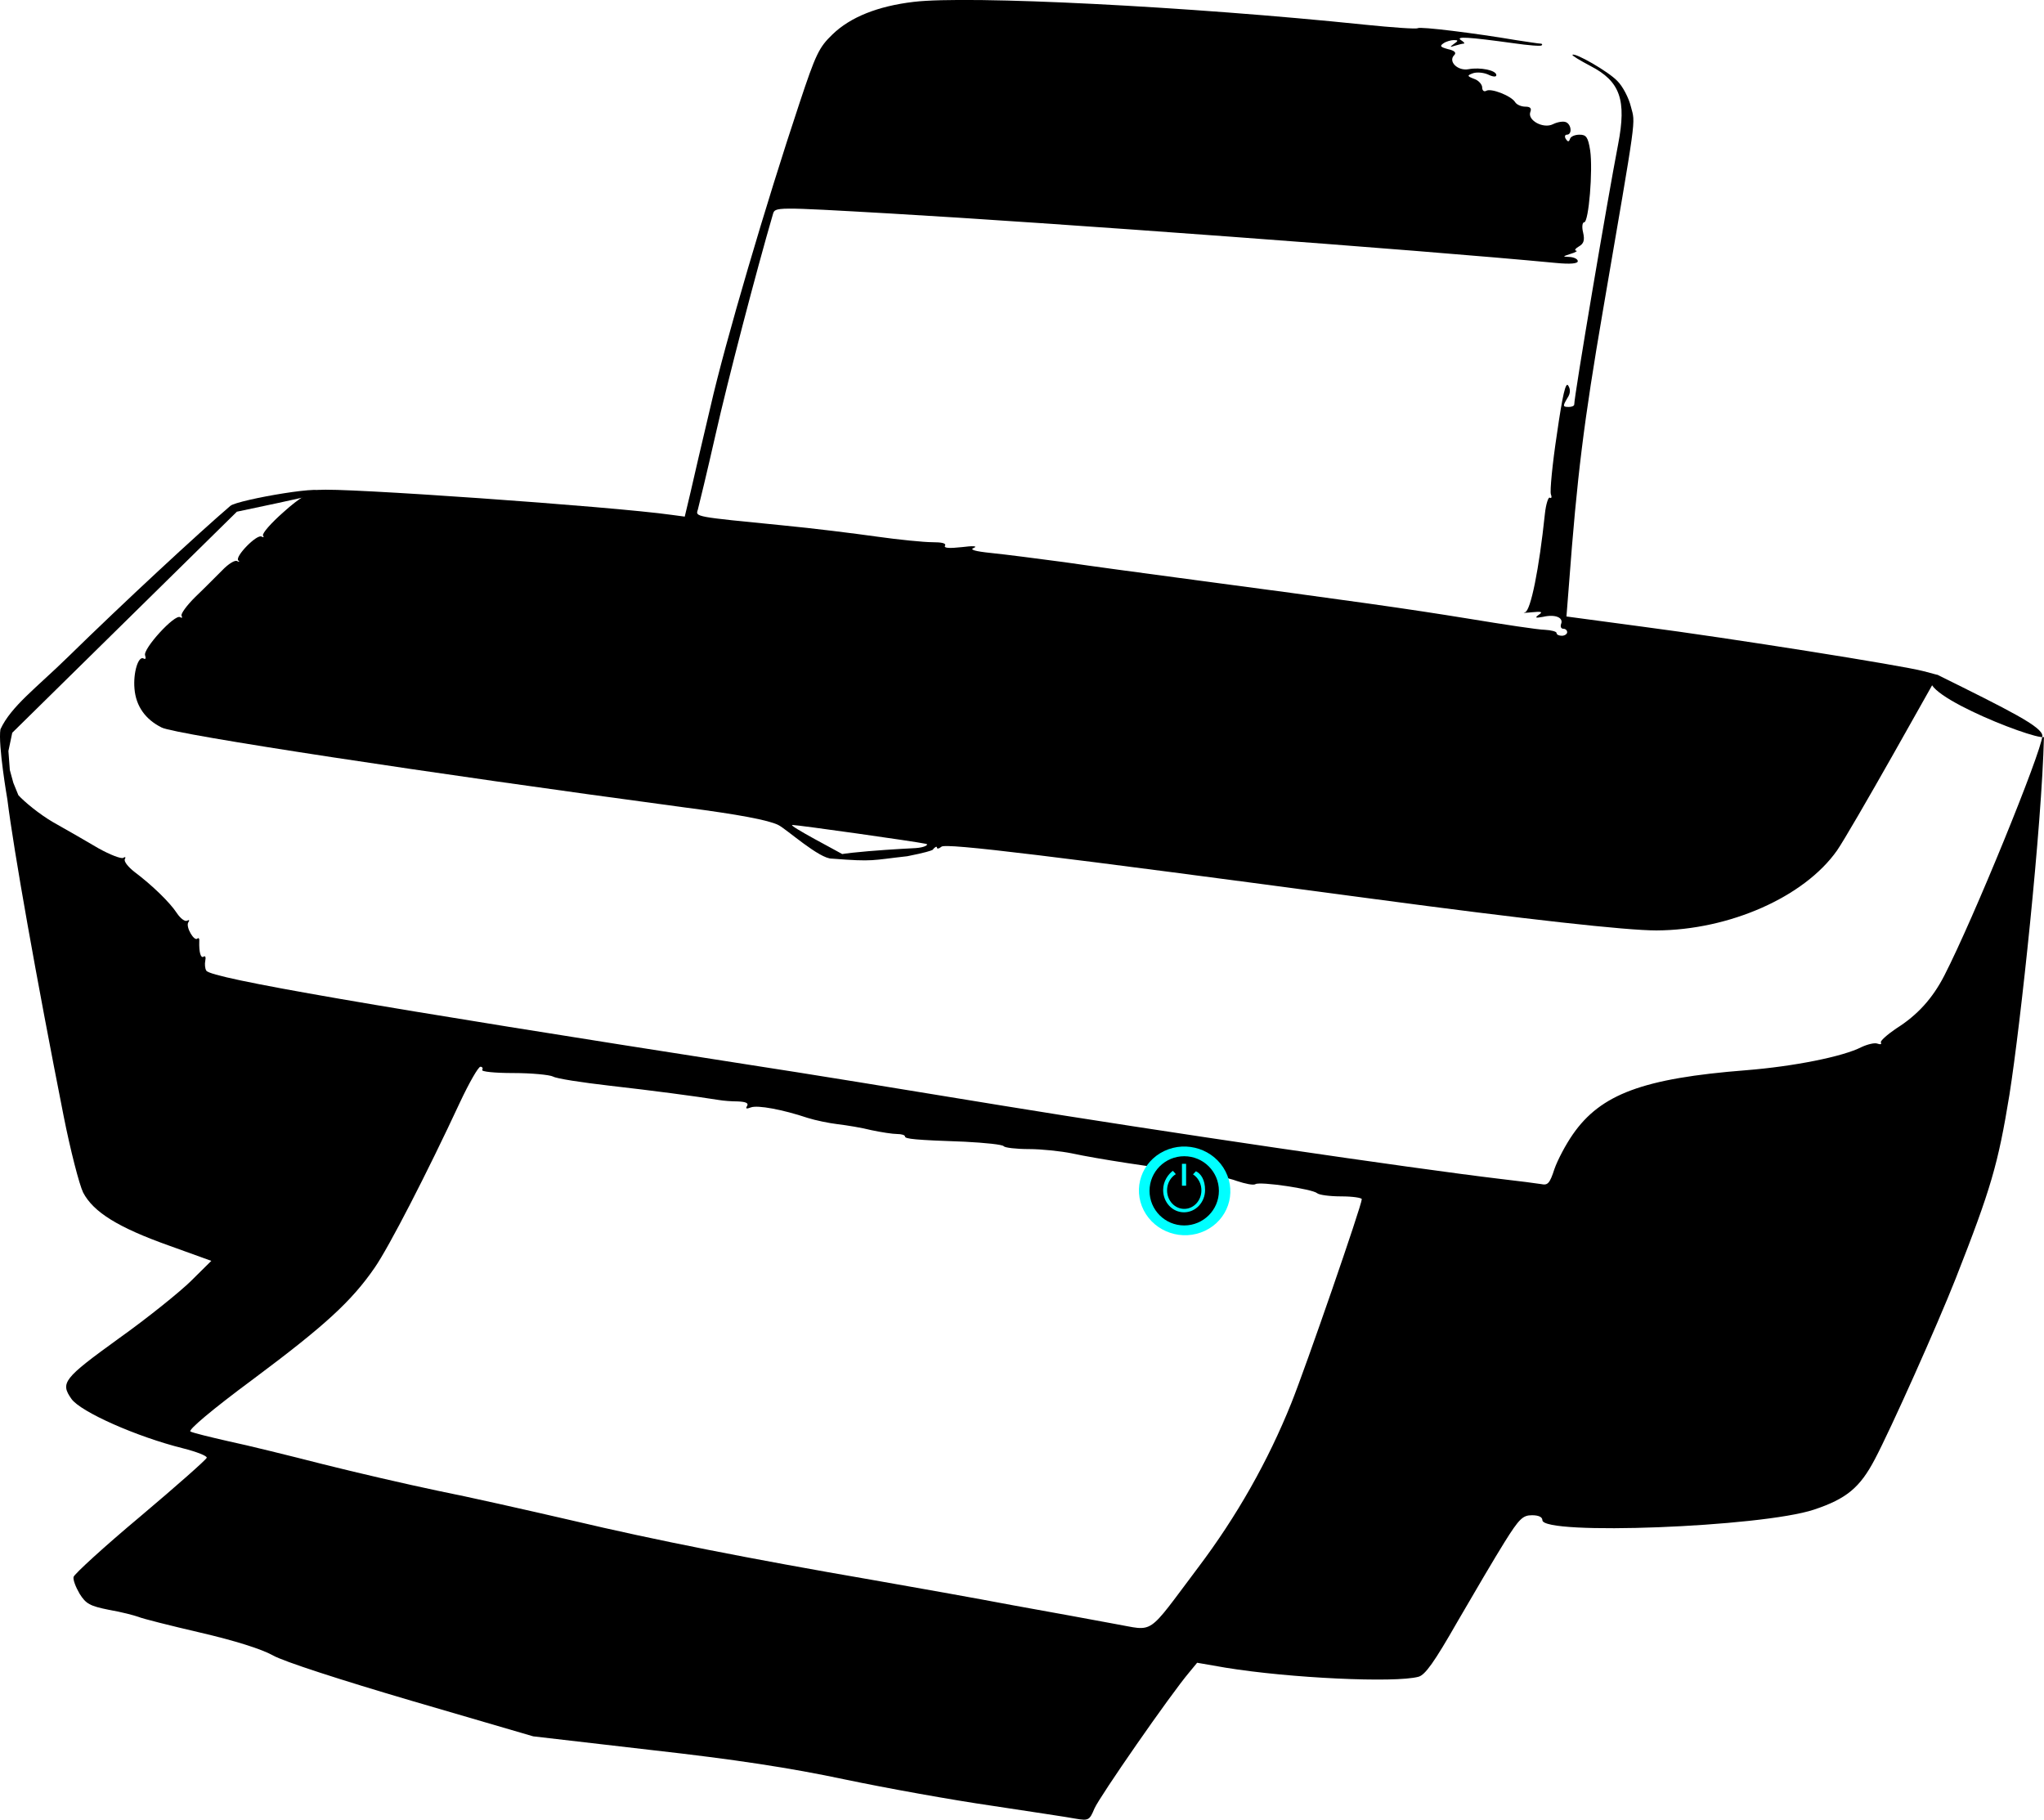
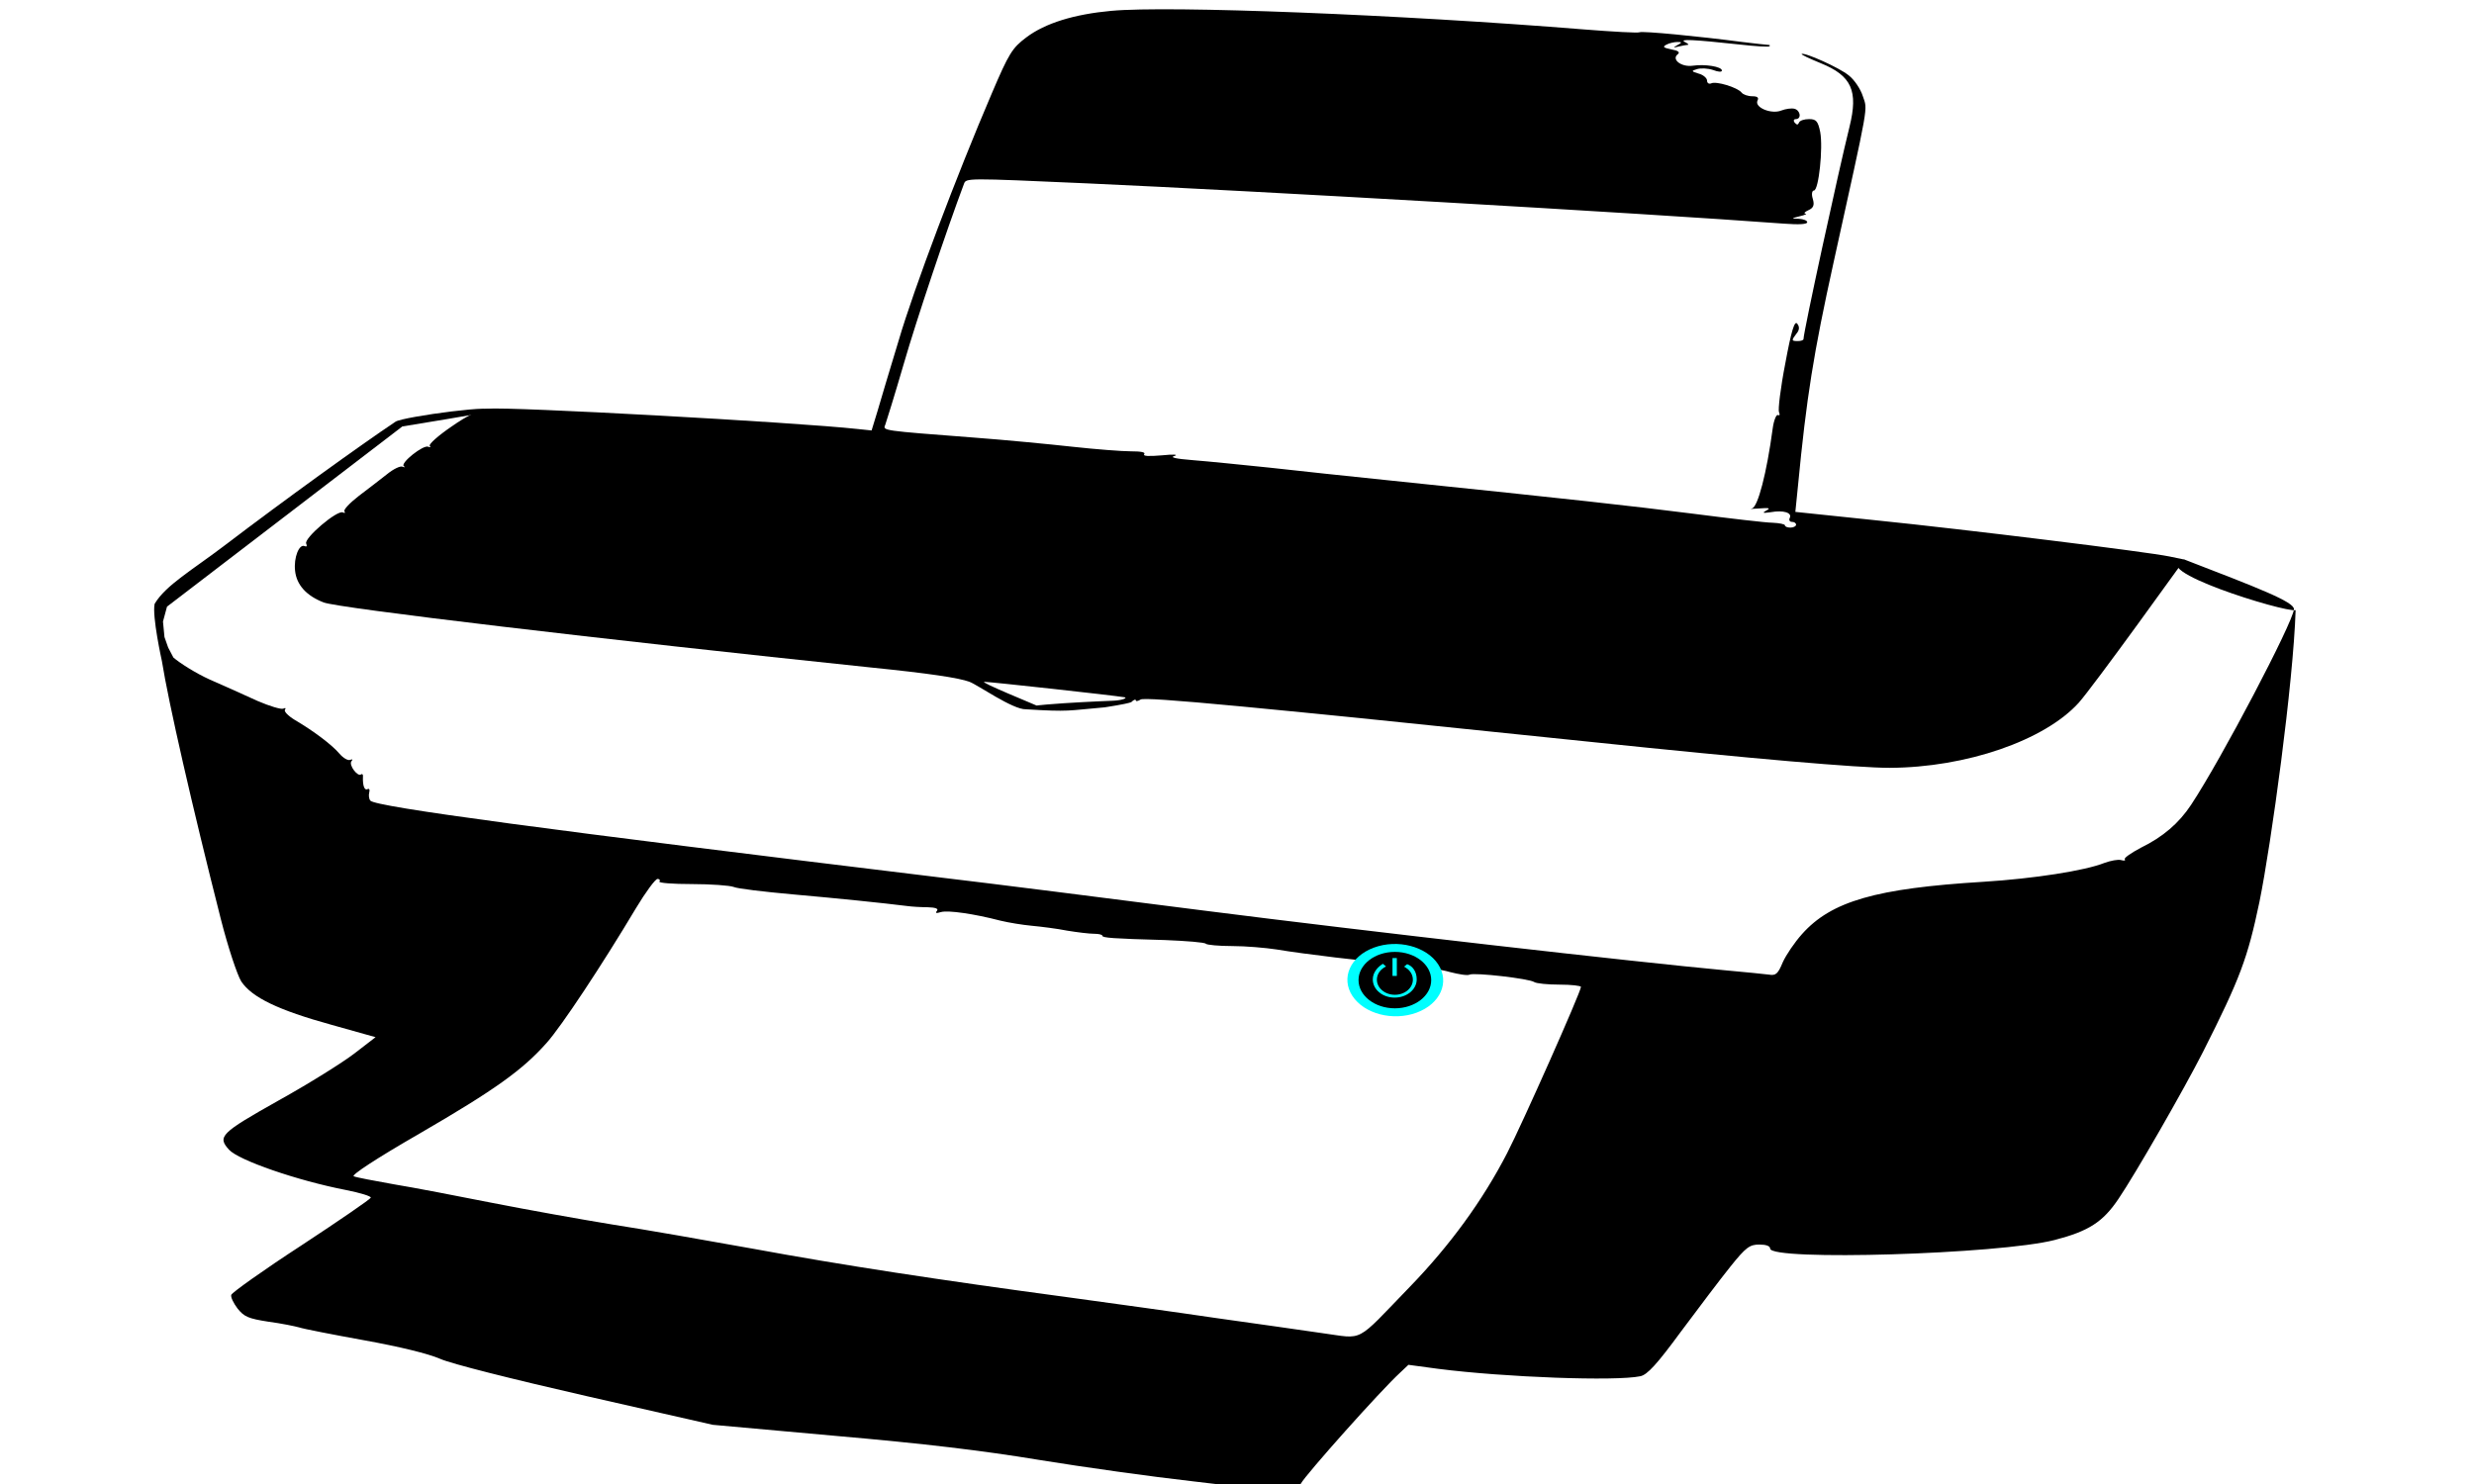
- <svg xmlns="http://www.w3.org/2000/svg" id="svg10" width="738pt" height="657pt" version="1.0" viewBox="0 0 738 657">
-   <g id="impresora" transform="matrix(.12785 0 0 -.12651 -15.882 668.53)">
-     <path id="path4-8" d="m2704 5279c-100-12-178-43-229-93-38-37-47-56-93-196-94-285-210-683-251-865-23-99-49-210-57-247l-16-68-37 5c-168 24-944 79-995 71-27-5-56-22-101-63-35-31-61-61-58-67 3-5 2-6-4-3-13 8-76-57-66-68 5-4 3-5-3-2-6 4-25-8-42-26-17-17-51-52-76-76-25-25-42-49-39-54 3-6 1-7-4-4-15 10-106-91-99-109 3-9 1-12-4-9-15 9-30-40-26-86 4-50 31-88 77-111 39-20 754-130 1477-228 152-20 236-36 264-50 21.729-10.371 116.87-97.634 152.04-96.076 78.288 3.467 127.87 9.243 34.52 9.829-13 8-161.56 86.247-146.56 86.247 16 0 346-47 378-54 8-2-4.554-10.419-30-12 0 0-275.79-13.483-235.96-30.076 119.58-9.435 110.05-4.538 212.55 6.874 50.149 10.041 67.579 15.826 71.404 18.202 6 8 12 11 12 7 0-5 6-4 13 2 12 11 309-26 1212-148 443-60 722-91 807-91 207 1 418 96 510 228 18 26 89 150 159 275l126 226-41 11c-59 16-545 94-794 127l-214 29 7 90c23 311 42 465 96 783 97 572 92 531 79 582-6 25-23 58-38 73-25 27-120 82-127 75-2-2 21-16 51-32 84-44 102-97 78-223-30-157-124-718-124-743 0-4-7-7-15-7-18 0-18 2-4 26 8 12 9 24 2 35-7 12-16-26-32-139-13-86-20-163-17-171s2-13-3-10c-4 3-11-18-14-47-16-155-40-276-56-280-9-2 0-2 19 0 28 3 32 1 20-7-12-9-10-10 12-6 34 8 58-2 51-20-3-8 0-14 6-14s11-4 11-10c0-5-7-10-15-10s-15 3-15 8c0 4-15 8-33 9-17 0-115 15-217 32-171 28-309 48-815 116-104 14-251 34-325 45-74 10-166 22-205 26-49 5-64 10-50 15 11 5-4 6-34 2-36-4-52-3-48 4s-9 10-36 10c-23 0-94 7-157 16s-182 24-265 32c-250 25-247 24-240 45 3 11 26 107 50 214 34 153 116 470 162 629 6 21 4 21 333 2 447-26 1483-103 1878-141 41-4 62-2 62 5 0 6-10 11-22 12-22 1-22 1 2 9 14 4 21 9 15 9-5 1-2 6 8 12 14 8 17 18 12 40-4 16-2 29 3 29 13 0 25 149 17 205-6 38-11 45-30 45-13 0-25-5-27-12-3-9-6-9-12 0-4 7-2 12 3 12 16 0 13 30-3 36-8 3-24 0-36-6-27-14-73 11-64 35 4 10 0 15-14 15-12 0-25 6-29 13-11 18-69 41-82 32-6-3-11 1-11 10 0 8-10 20-22 24-21 8-21 10-5 16 10 4 29 3 43-3 14-7 24-8 24-2 0 14-46 23-78 17-31-6-59 22-41 40 7 7 1 13-17 17-22 6-25 9-13 17 7 5 21 9 29 9 13 0 13-2 0-11-12-9-12-10 3-5 10 3 22 6 25 6 4 0 0 5-8 10-16 11 20 9 149-9 41-6 77-9 79-6 3 3 1 5-4 5s-36 5-69 10c-117 20-269 39-277 34-4-3-72 2-150 10-495 52-1119 84-1274 65z" />
-     <path id="path6-0" d="m5892 3184c-3-47-195-523-277-684-33-65-76-113-136-151-26-18-46-36-43-40 3-5-2-6-10-3s-28-2-45-10c-52-27-190-55-326-66-290-23-410-68-489-183-20-29-43-73-52-99-13-41-19-47-37-43-12 2-65 9-117 15-242 29-970 137-1405 209-264 44-581 96-705 115-1067 168-1528 248-1543 270-4 6-5 19-3 29 2 9 0 15-5 11-8-5-13 13-12 44 1 7-2 11-5 8-9-10-34 33-26 46 4 6 3 8-3 5-6-4-19 6-29 21-20 31-70 80-120 118-19 15-31 31-27 37 3 5 1 7-5 3-6-3-37 9-69 27-32 19-90 53-129 75-39 23-80.888 58-97.888 77l-14.174 35.124-9.94 36.644-4.005 54.241 10.834 52.188 634.33 630.83s228.62 48.141 235.22 52.663c43.854 30.059-233.29-18.446-253.46-35.899-91.237-78.94-302.67-276.96-457.65-430.3-90.515-89.556-161.75-141.73-191.81-207.44-7.226-43.718 19.545-200.05 19.545-200.05 18-146 81-505 159-904 19-97 44-195 55-218 29-56 99-100 244-152l118-43-57-57c-31-31-123-106-205-165-156-114-165-126-133-172 26-37 184-108 315-141 39-10 69-22 67-27-1-5-85-80-187-167-103-87-187-165-189-173s6-29 17-48c18-29 29-35 83-46 35-6 72-16 83-20 11-5 90-25 175-45 98-23 173-47 205-65 29-17 191-70 393-130l342-101 333-39c238-27 393-51 547-84 118-25 305-59 415-75 110-17 217-33 237-37 36-6 39-5 53 29 14 33 215 326 268 389l22 27 80-14c181-30 479-44 545-26 19 5 45 42 110 157 47 82 107 185 133 227 42 68 52 77 78 77 18 0 29-5 29-14 0-44 618-20 767 30 92 31 130 63 172 144 45 86 176 382 228 515 100 257 120 327 152 525 31.854 203.59 91.399 767.75 97.458 1020.9-30.09-8.553-412.37 145.37-299.46 177.08 199.44-100.03 296-148 295-174zm-4406-953c-3-5 35-9 88-9 51 0 102-5 112-10 10-6 82-17 159-26 122-14 242-30 310-41 11-2 35-4 53-4 23-1 31-5 26-13s-2-9 11-4c19 7 89-6 160-30 22-7 60-15 85-18s68-10 95-17c28-6 60-11 73-11 12 0 22-3 22-7 0-7 27-10 169-15 57-3 107-8 110-13 3-4 35-8 71-8s90-6 120-12c73-16 235-41 340-53 47-6 104-17 127-26 24-8 47-13 53-9 13 8 161-14 174-26 6-5 36-9 68-9s58-4 58-8c0-17-158-479-199-582-66-166-154-323-263-469-149-200-121-181-236-161-53 10-182 34-287 53-104 20-282 52-395 72-350 61-616 114-850 170-124 29-295 68-380 85-85 18-231 52-325 76-93 24-213 54-265 65-52 12-101 24-108 28s59 61 178 150c203 153 277 222 342 317 40 58 149 272 241 472 26 56 52 102 58 102 5 0 8-4 5-9z" />
+ <svg xmlns="http://www.w3.org/2000/svg" id="svg10" width="500" height="300" version="1.0" viewBox="0 0 375 225">
+   <g id="impresora">
+     <path id="path4-8" d="m168.44 1.643c-5.623 0.52-10.01 1.862-12.877 4.028-2.137 1.603-2.643 2.425-5.23 8.489-5.286 12.343-11.809 29.58-14.115 37.463-1.293 4.288-2.755 9.095-3.205 10.697l-0.9 2.945-2.081-0.217c-9.447-1.039-53.084-3.421-55.952-3.075-1.518 0.217-3.149 0.953-5.68 2.728-1.968 1.343-3.43 2.642-3.261 2.902 0.169 0.217 0.112 0.26-0.225 0.13-0.731-0.346-4.274 2.469-3.711 2.945 0.281 0.173 0.169 0.217-0.169 0.087-0.337-0.173-1.406 0.346-2.362 1.126-0.956 0.736-2.868 2.252-4.274 3.292-1.406 1.083-2.362 2.122-2.193 2.339 0.169 0.26 0.056 0.303-0.225 0.173-0.844-0.433-5.961 3.941-5.567 4.721 0.169 0.39 0.056 0.52-0.225 0.39-0.844-0.39-1.687 1.732-1.462 3.725 0.225 2.166 1.743 3.811 4.33 4.807 2.193 0.866 42.4 5.63 83.057 9.875 8.547 0.866 13.271 1.559 14.846 2.166 1.222 0.449 6.572 4.229 8.55 4.161 4.402-0.15 7.191-0.4 1.941-0.426-0.731-0.346-9.085-3.735-8.242-3.735 0.9 0 19.457 2.036 21.256 2.339 0.45 0.087-0.256 0.451-1.687 0.52 0 0-15.509 0.584-13.269 1.303 6.724 0.409 6.189 0.197 11.952-0.298 2.82-0.435 3.8-0.685 4.015-0.788 0.337-0.346 0.675-0.476 0.675-0.303 0 0.217 0.337 0.173 0.731-0.087 0.675-0.476 17.376 1.126 68.155 6.41 24.911 2.599 40.601 3.941 45.38 3.941 11.64-0.043 23.506-4.158 28.679-9.875 1.012-1.126 5.005-6.496 8.941-11.91l7.085-9.788-2.306-0.476c-3.318-0.693-30.647-4.071-44.649-5.5l-12.034-1.256 0.394-3.898c1.293-13.469 2.362-20.139 5.398-33.911 5.455-24.773 5.173-22.997 4.442-25.206-0.337-1.083-1.293-2.512-2.137-3.162-1.406-1.169-6.748-3.551-7.142-3.248-0.112 0.087 1.181 0.693 2.868 1.386 4.724 1.906 5.736 4.201 4.386 9.658-1.687 6.8-6.973 31.096-6.973 32.179 0 0.173-0.394 0.303-0.844 0.303-1.012 0-1.012-0.087-0.225-1.126 0.45-0.52 0.506-1.039 0.112-1.516-0.394-0.52-0.9 1.126-1.8 6.02-0.731 3.725-1.125 7.059-0.956 7.406s0.112 0.563-0.169 0.433c-0.225-0.13-0.619 0.78-0.787 2.036-0.9 6.713-2.249 11.953-3.149 12.127-0.506 0.087 0 0.087 1.068 0 1.575-0.13 1.8-0.043 1.125 0.303-0.675 0.39-0.562 0.433 0.675 0.26 1.912-0.346 3.261 0.087 2.868 0.866-0.169 0.346 0 0.606 0.337 0.606 0.337 0 0.619 0.173 0.619 0.433 0 0.217-0.394 0.433-0.844 0.433s-0.844-0.13-0.844-0.346c0-0.173-0.844-0.346-1.856-0.39-0.956 0-6.467-0.65-12.203-1.386-9.616-1.213-17.376-2.079-45.83-5.024-5.848-0.606-14.115-1.472-18.276-1.949-4.161-0.433-9.335-0.953-11.528-1.126-2.755-0.217-3.599-0.433-2.812-0.65 0.619-0.217-0.225-0.26-1.912-0.087-2.024 0.173-2.924 0.13-2.699-0.173 0.225-0.303-0.506-0.433-2.024-0.433-1.293 0-5.286-0.303-8.829-0.693-3.543-0.39-10.234-1.039-14.902-1.386-14.058-1.083-13.89-1.039-13.496-1.949 0.169-0.476 1.462-4.634 2.812-9.268 1.912-6.626 6.523-20.356 9.11-27.242 0.337-0.909 0.225-0.909 18.726-0.087 25.136 1.126 83.394 4.461 105.61 6.107 2.306 0.173 3.486 0.087 3.486-0.217 0-0.26-0.562-0.476-1.237-0.52-1.237-0.043-1.237-0.043 0.112-0.39 0.787-0.173 1.181-0.39 0.844-0.39-0.281-0.043-0.112-0.26 0.45-0.52 0.787-0.346 0.956-0.78 0.675-1.732-0.225-0.693-0.112-1.256 0.169-1.256 0.731 0 1.406-6.453 0.956-8.879-0.337-1.646-0.619-1.949-1.687-1.949-0.731 0-1.406 0.217-1.518 0.52-0.169 0.39-0.337 0.39-0.675 0-0.225-0.303-0.112-0.52 0.169-0.52 0.9 0 0.731-1.299-0.169-1.559-0.45-0.13-1.35 0-2.024 0.26-1.518 0.606-4.105-0.476-3.599-1.516 0.225-0.433 0-0.65-0.787-0.65-0.675 0-1.406-0.26-1.631-0.563-0.619-0.78-3.88-1.776-4.611-1.386-0.337 0.13-0.619-0.043-0.619-0.433 0-0.346-0.562-0.866-1.237-1.039-1.181-0.346-1.181-0.433-0.281-0.693 0.562-0.173 1.631-0.13 2.418 0.13 0.787 0.303 1.35 0.346 1.35 0.087 0-0.606-2.587-0.996-4.386-0.736-1.743 0.26-3.318-0.953-2.306-1.732 0.394-0.303 0.056-0.563-0.956-0.736-1.237-0.26-1.406-0.39-0.731-0.736 0.394-0.217 1.181-0.39 1.631-0.39 0.731 0 0.731 0.087 0 0.476-0.675 0.39-0.675 0.433 0.169 0.217 0.562-0.13 1.237-0.26 1.406-0.26 0.225 0 0-0.217-0.45-0.433-0.9-0.476 1.125-0.39 8.379 0.39 2.306 0.26 4.33 0.39 4.442 0.26 0.169-0.13 0.056-0.217-0.225-0.217-0.281 0-2.024-0.217-3.88-0.433-6.579-0.866-15.127-1.689-15.577-1.472-0.225 0.13-4.049-0.087-8.435-0.433-27.836-2.252-62.925-3.638-71.641-2.815z" style="stroke-width:.049" />
+     <path id="path6-0" d="m347.71 92.377c-0.169 2.036-10.966 22.651-15.577 29.624-1.856 2.815-4.274 4.894-7.648 6.54-1.462 0.78-2.587 1.559-2.418 1.732 0.169 0.217-0.112 0.26-0.562 0.13s-1.575 0.087-2.53 0.433c-2.924 1.169-10.684 2.382-18.332 2.858-16.308 0.996-23.056 2.945-27.498 7.926-1.125 1.256-2.418 3.162-2.924 4.288-0.731 1.776-1.068 2.036-2.081 1.862-0.675-0.087-3.655-0.39-6.579-0.65-13.608-1.256-54.546-5.933-79.008-9.052-14.846-1.906-32.672-4.158-39.645-4.981-60.001-7.276-85.925-10.741-86.768-11.694-0.225-0.26-0.281-0.823-0.169-1.256 0.112-0.39 0-0.65-0.281-0.476-0.45 0.217-0.731-0.563-0.675-1.906 0.056-0.303-0.112-0.476-0.281-0.346-0.506 0.433-1.912-1.429-1.462-1.992 0.225-0.26 0.169-0.346-0.169-0.217-0.337 0.173-1.068-0.26-1.631-0.909-1.125-1.343-3.936-3.465-6.748-5.111-1.068-0.65-1.743-1.343-1.518-1.602 0.169-0.217 0.056-0.303-0.281-0.13-0.337 0.13-2.081-0.39-3.88-1.169-1.8-0.823-5.061-2.295-7.254-3.248-2.193-0.996-4.549-2.512-5.505-3.335l-0.797-1.521-0.559-1.587-0.225-2.349 0.609-2.26 35.671-27.321s12.856-2.085 13.227-2.281c2.466-1.302-13.119 0.799-14.253 1.555-5.131 3.419-17.02 11.995-25.735 18.636-5.09 3.879-9.096 6.138-10.786 8.984-0.406 1.893 1.099 8.664 1.099 8.664 1.012 6.323 4.555 21.871 8.941 39.152 1.068 4.201 2.474 8.445 3.093 9.441 1.631 2.425 5.567 4.331 13.721 6.583l6.636 1.862-3.205 2.469c-1.743 1.343-6.917 4.591-11.528 7.146-8.772 4.937-9.278 5.457-7.479 7.449 1.462 1.602 10.347 4.677 17.714 6.107 2.193 0.433 3.88 0.953 3.768 1.169-0.056 0.217-4.78 3.465-10.516 7.233-5.792 3.768-10.516 7.146-10.628 7.493-0.112 0.346 0.337 1.256 0.956 2.079 1.012 1.256 1.631 1.516 4.667 1.992 1.968 0.26 4.049 0.693 4.667 0.866 0.619 0.217 5.061 1.083 9.841 1.949 5.511 0.996 9.728 2.036 11.528 2.815 1.631 0.736 10.741 3.032 22.1 5.63l19.232 4.374 18.726 1.689c13.384 1.169 22.1 2.209 30.76 3.638 6.636 1.083 17.151 2.555 23.337 3.248 6.186 0.736 12.203 1.429 13.327 1.602 2.024 0.26 2.193 0.217 2.98-1.256 0.787-1.429 12.09-14.119 15.071-16.847l1.237-1.169 4.499 0.606c10.178 1.299 26.936 1.906 30.647 1.126 1.068-0.217 2.53-1.819 6.186-6.8 2.643-3.551 6.017-8.012 7.479-9.831 2.362-2.945 2.924-3.335 4.386-3.335 1.012 0 1.631 0.217 1.631 0.606 0 1.906 34.752 0.866 43.131-1.299 5.173-1.343 7.31-2.728 9.672-6.237 2.53-3.725 9.897-16.544 12.821-22.304 5.623-11.131 6.748-14.162 8.547-22.738 1.791-8.817 5.14-33.251 5.48-44.215-1.692 0.37-23.189-6.296-16.84-7.669 11.215 4.332 16.645 6.41 16.589 7.536zm-247.76 41.274c-0.169 0.217 1.968 0.39 4.949 0.39 2.868 0 5.736 0.217 6.298 0.433 0.562 0.26 4.611 0.736 8.941 1.126 6.861 0.606 13.608 1.299 17.432 1.776 0.619 0.087 1.968 0.173 2.98 0.173 1.293 0.043 1.743 0.217 1.462 0.563s-0.112 0.39 0.619 0.173c1.068-0.303 5.005 0.26 8.997 1.299 1.237 0.303 3.374 0.65 4.78 0.78s3.824 0.433 5.342 0.736c1.575 0.26 3.374 0.476 4.105 0.476 0.675 0 1.237 0.13 1.237 0.303 0 0.303 1.518 0.433 9.504 0.65 3.205 0.13 6.017 0.346 6.186 0.563 0.169 0.173 1.968 0.346 3.993 0.346 2.024 0 5.061 0.26 6.748 0.52 4.105 0.693 13.215 1.776 19.119 2.295 2.643 0.26 5.848 0.736 7.142 1.126 1.35 0.346 2.643 0.563 2.98 0.39 0.731-0.346 9.054 0.606 9.785 1.126 0.337 0.217 2.024 0.39 3.824 0.39s3.261 0.173 3.261 0.346c0 0.736-8.885 20.745-11.19 25.206-3.711 7.189-8.66 13.989-14.789 20.312-8.379 8.662-6.804 7.839-13.271 6.973-2.98-0.433-10.234-1.472-16.139-2.295-5.848-0.866-15.858-2.252-22.212-3.118-19.682-2.642-34.64-4.937-47.798-7.363-6.973-1.256-16.589-2.945-21.369-3.681-4.78-0.78-12.99-2.252-18.276-3.292-5.23-1.039-11.978-2.339-14.902-2.815-2.924-0.52-5.68-1.039-6.073-1.213-0.394-0.173 3.318-2.642 10.01-6.496 11.415-6.626 15.577-9.615 19.232-13.729 2.249-2.512 8.379-11.78 13.552-20.442 1.462-2.425 2.924-4.418 3.261-4.418 0.281 0 0.45 0.173 0.281 0.39z" style="stroke-width:.049" />
  </g>
-   <g id="btn_encendido-8" transform="matrix(.70791 0 0 .67555 282.25 284.4)">
-     <ellipse id="path22-5" transform="matrix(.89516 -.44575 .43897 .8985 0 0)" cx="90.05" cy="284.5" rx="23.307" ry="23.716" style="fill:#0ff" />
-     <ellipse id="path18-6-4" cx="205.28" cy="215.46" rx="17.69" ry="18.499" />
-     <path id="path18-4-3" d="m204.77 213.29c-2.954-2.056-0.847-3.92-5.304-8.525-2.263 1.778-4.933 5.424-4.933 10.241-3.3e-4 6.587 4.699 11.927 10.635 11.927 5.936-4.3e-4 10.748-5.34 10.748-11.927-3.2e-4 -5.28-2.054-8.754-4.666-10.002-4.25 4.366-5.303 8.286-6.48 8.286z" style="fill:#0ff" />
-     <path id="path18-47-4" d="m205.29 205.27a8.757 9.919 0 0 0-8.757 9.92 8.757 9.919 0 0 0 8.757 9.918 8.757 9.919 0 0 0 8.757-9.918 8.757 9.919 0 0 0-8.757-9.92z" />
-     <rect id="rect20-2" x="204.13" y="201.02" width="2.11" height="11.7" ry="0" style="fill:#0ff" />
+   <g id="btn_encendido">
+     <ellipse id="path22-5" transform="matrix(.93791 -.34689 .54954 .83547 0 0)" cx="97.547" cy="218.37" rx="6.926" ry="5.899" style="fill:#0ff;stroke-width:.272" />
+     <ellipse id="path18-6-4" cx="211.43" cy="148.6" rx="5.508" ry="4.278" style="stroke-width:.268" />
+     <path id="path18-4-3" d="m211.27 148.1c-0.92-0.476-0.264-0.907-1.651-1.972-0.705 0.411-1.536 1.254-1.536 2.368-1e-4 1.523 1.463 2.758 3.311 2.758 1.848-1e-4 3.347-1.235 3.347-2.758-1e-4 -1.221-0.64-2.025-1.453-2.313-1.323 1.01-1.651 1.916-2.018 1.916z" style="fill:#0ff;stroke-width:.268" />
+     <path id="path18-47-4" d="m211.43 146.24a2.727 2.294 0 0 0-2.727 2.294 2.727 2.294 0 0 0 2.727 2.294 2.727 2.294 0 0 0 2.727-2.294 2.727 2.294 0 0 0-2.727-2.294z" style="stroke-width:.268" />
+     <rect id="rect20-2" x="211.07" y="145.26" width=".657" height="2.706" ry="0" style="fill:#0ff;stroke-width:.268" />
  </g>
</svg>
